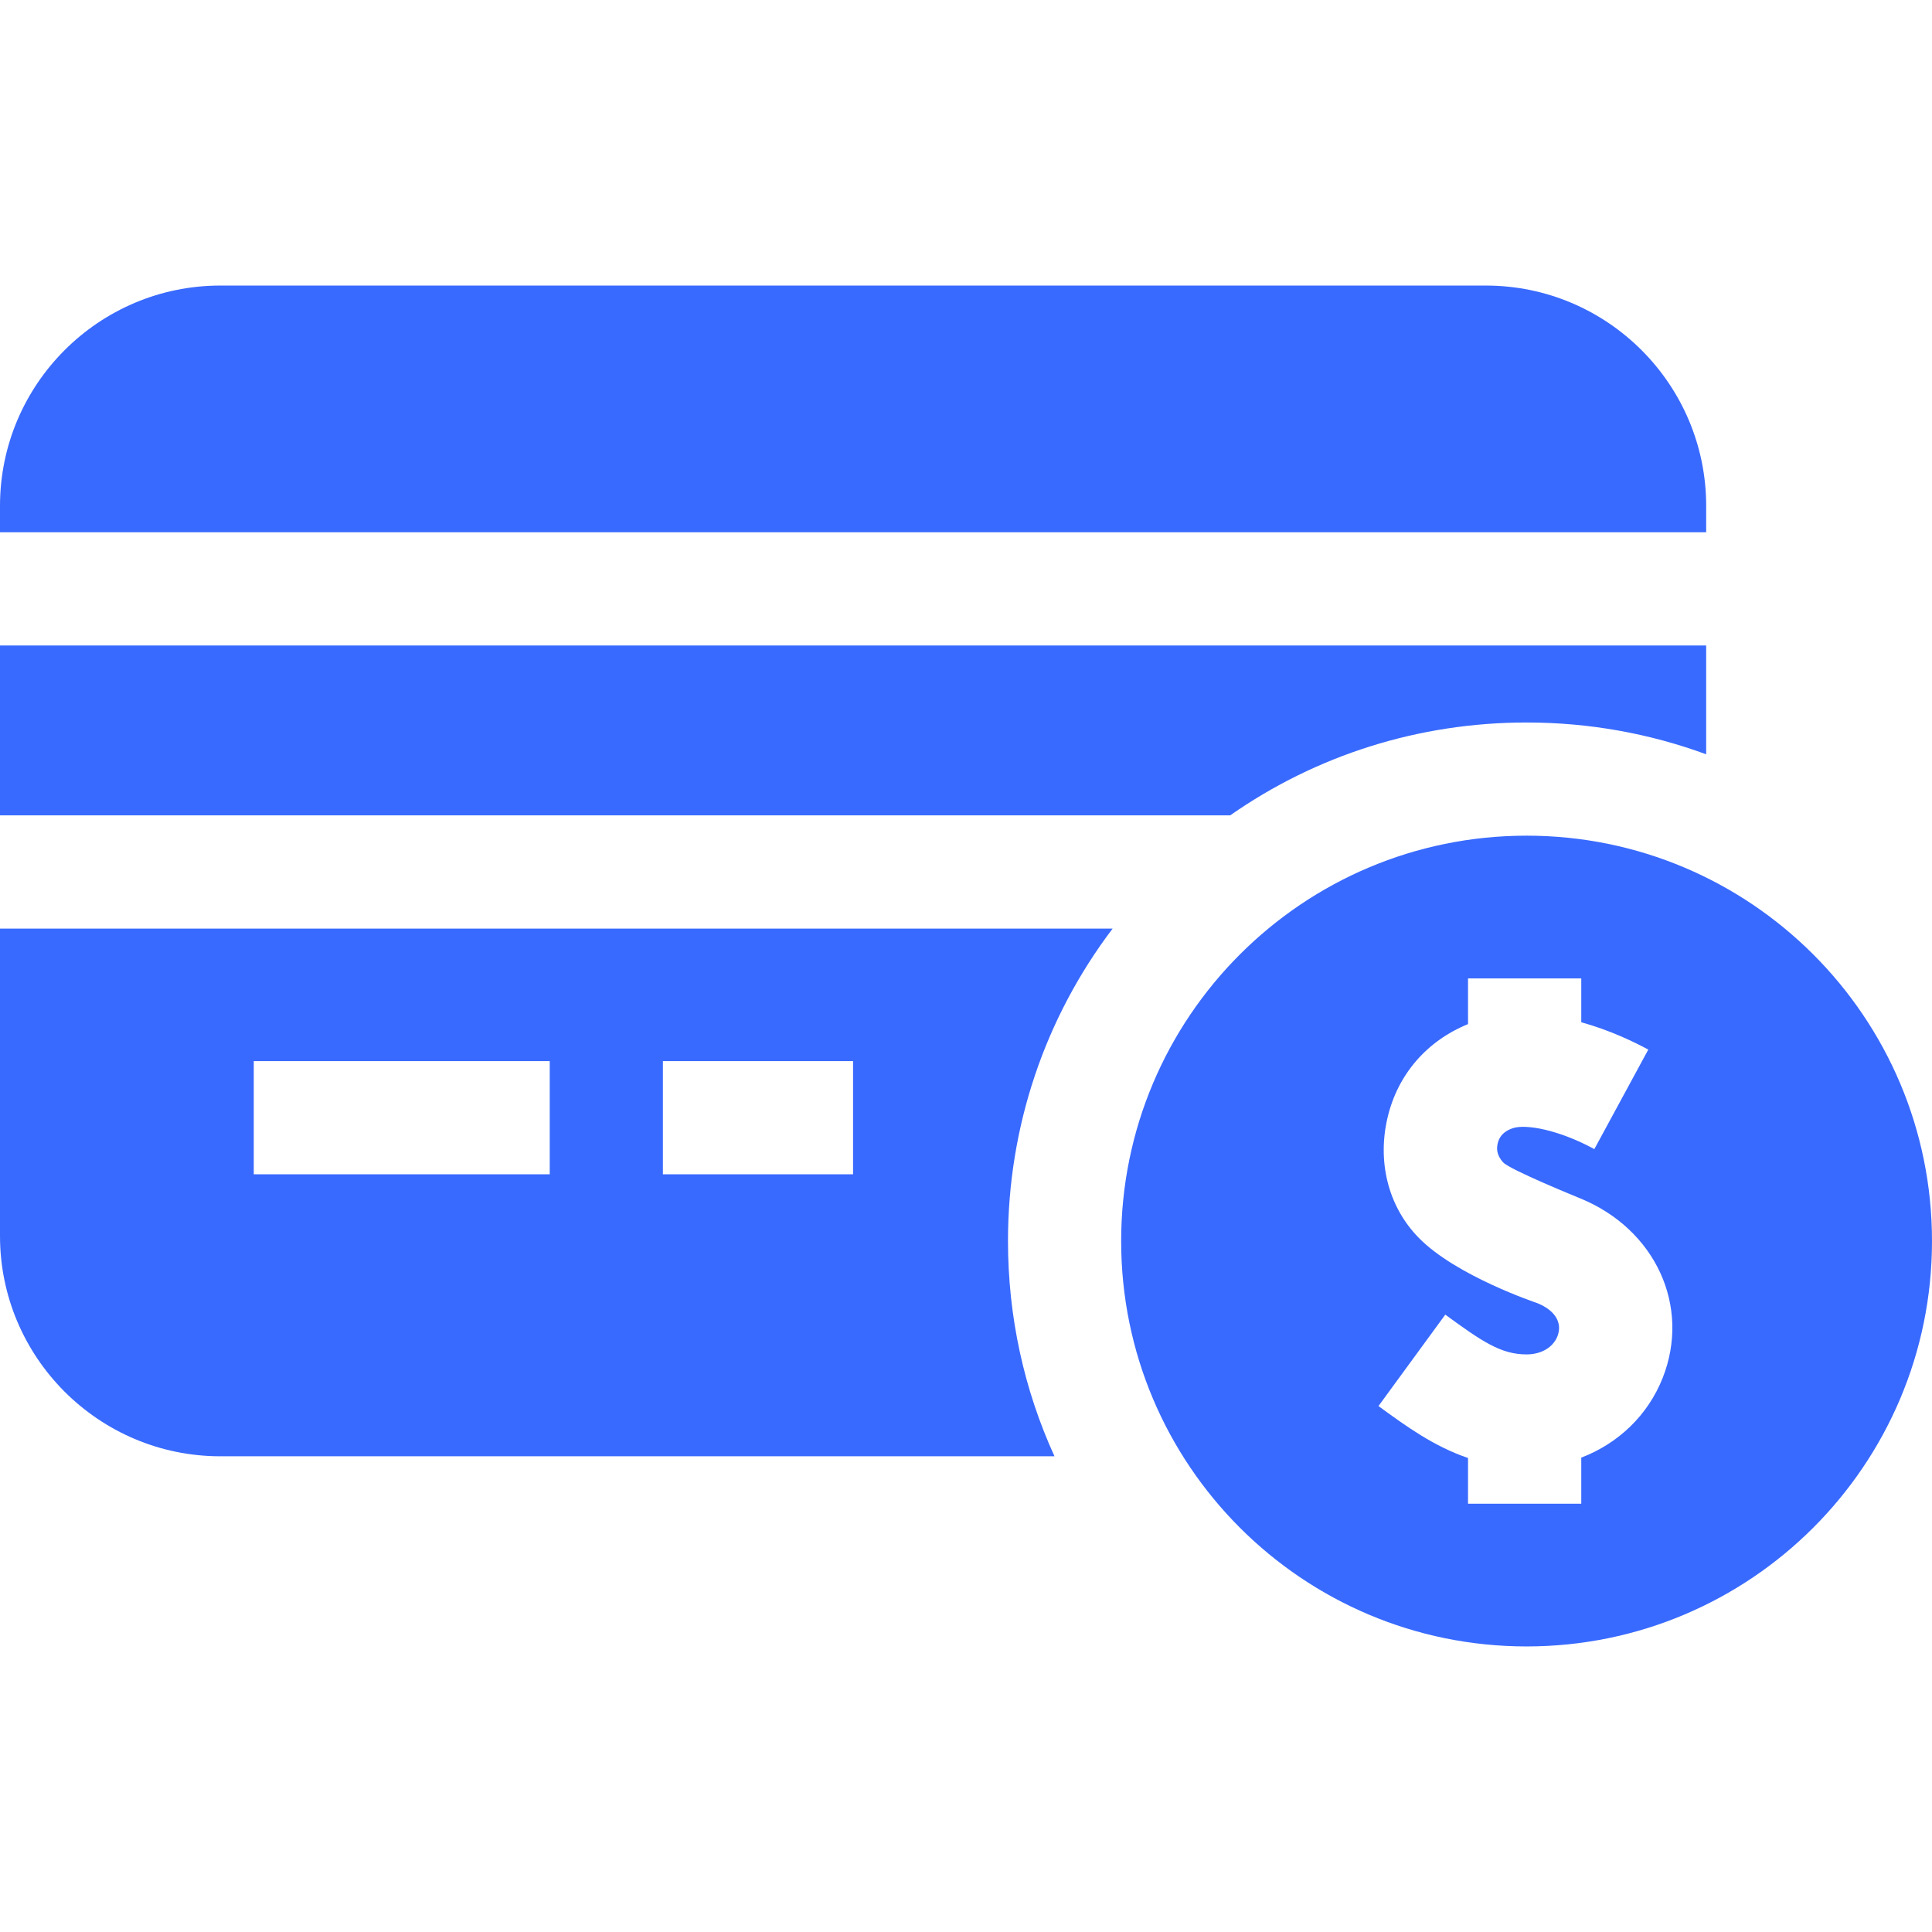
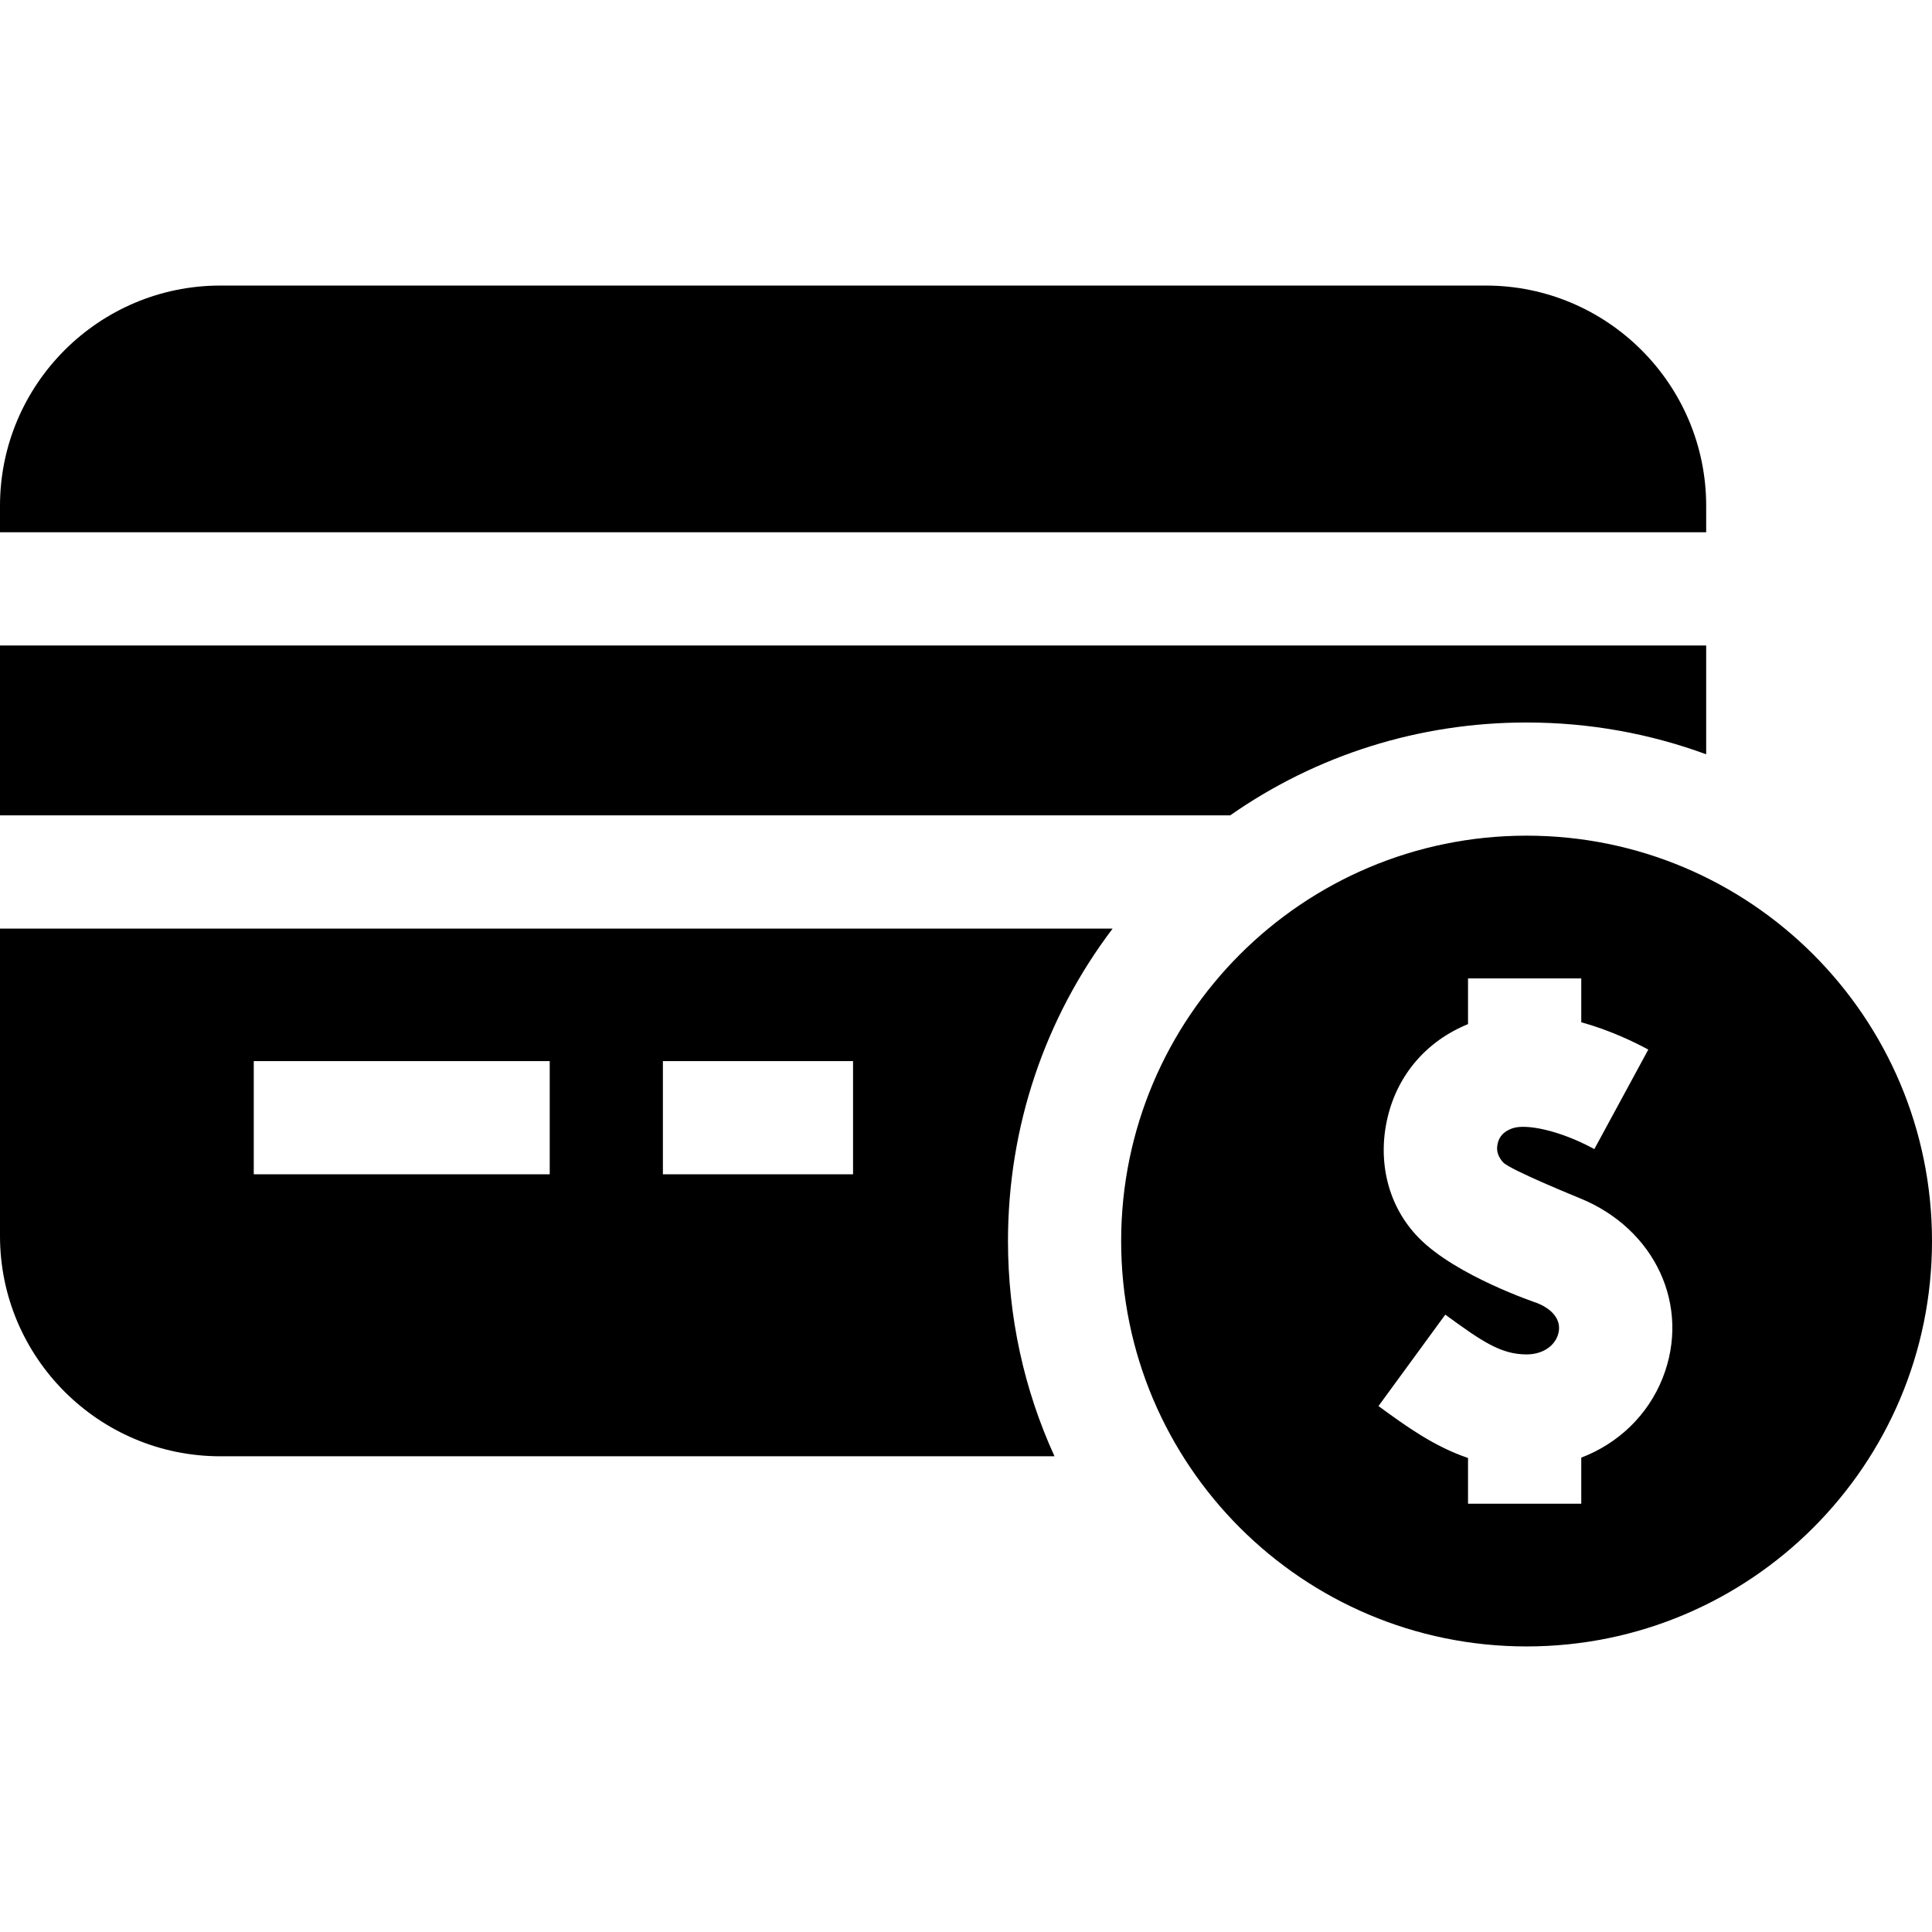
<svg xmlns="http://www.w3.org/2000/svg" width="26" height="26" viewBox="0 0 26 26" fill="none">
-   <path d="M22.961 7.163V6.808C22.961 5.173 21.631 3.843 19.996 3.843H2.965C1.33 3.843 0 5.173 0 6.808V7.163H22.961Z" fill="#396AFF" />
-   <path d="M13.565 16.702C13.565 15.164 14.06 13.702 14.973 12.497H0V16.633C0 18.268 1.33 19.598 2.965 19.598H14.191C13.781 18.701 13.565 17.718 13.565 16.702ZM11.48 15.803H8.921V14.28H11.48V15.803ZM3.415 14.28H7.398V15.803H3.415V14.28Z" fill="#396AFF" />
-   <path d="M16.555 10.973C17.716 10.161 19.097 9.723 20.544 9.723C21.382 9.723 22.197 9.87 22.961 10.151V8.687H0V10.973H16.555Z" fill="#396AFF" />
-   <path d="M26 16.702C26 13.689 23.557 11.246 20.544 11.246C17.531 11.246 15.088 13.689 15.088 16.702C15.088 19.715 17.531 22.157 20.544 22.157C23.557 22.157 26 19.715 26 16.702ZM21.28 19.616V20.236H20.518V20.236V20.236H19.756V19.621C19.296 19.465 18.919 19.191 18.551 18.922L19.45 17.692C19.945 18.053 20.198 18.227 20.544 18.227C20.74 18.227 20.899 18.134 20.959 17.984C21.03 17.802 20.929 17.634 20.686 17.536C20.686 17.536 19.597 17.173 19.094 16.659C18.672 16.229 18.537 15.622 18.672 15.045C18.807 14.463 19.199 14.009 19.756 13.782V13.167H21.28V13.757C21.666 13.864 21.994 14.023 22.182 14.125L21.456 15.464C20.974 15.202 20.53 15.124 20.358 15.183C20.19 15.24 20.165 15.349 20.155 15.39C20.142 15.449 20.134 15.538 20.228 15.642C20.317 15.742 21.261 16.125 21.261 16.125C22.278 16.539 22.757 17.579 22.375 18.545C22.176 19.047 21.776 19.427 21.28 19.616Z" fill="#396AFF" />
+   <path d="M22.961 7.163V6.808C22.961 5.173 21.631 3.843 19.996 3.843H2.965C1.33 3.843 0 5.173 0 6.808V7.163H22.961Z" fill="currentColor" />
+   <path d="M13.565 16.702C13.565 15.164 14.06 13.702 14.973 12.497H0V16.633C0 18.268 1.33 19.598 2.965 19.598H14.191C13.781 18.701 13.565 17.718 13.565 16.702ZM11.48 15.803H8.921V14.28H11.48V15.803ZM3.415 14.28H7.398V15.803H3.415V14.28Z" fill="currentColor" />
+   <path d="M16.555 10.973C17.716 10.161 19.097 9.723 20.544 9.723C21.382 9.723 22.197 9.87 22.961 10.151V8.687H0V10.973H16.555Z" fill="currentColor" />
+   <path d="M26 16.702C26 13.689 23.557 11.246 20.544 11.246C17.531 11.246 15.088 13.689 15.088 16.702C15.088 19.715 17.531 22.157 20.544 22.157C23.557 22.157 26 19.715 26 16.702ZM21.28 19.616V20.236H20.518V20.236V20.236H19.756V19.621C19.296 19.465 18.919 19.191 18.551 18.922L19.45 17.692C19.945 18.053 20.198 18.227 20.544 18.227C20.74 18.227 20.899 18.134 20.959 17.984C21.03 17.802 20.929 17.634 20.686 17.536C20.686 17.536 19.597 17.173 19.094 16.659C18.672 16.229 18.537 15.622 18.672 15.045C18.807 14.463 19.199 14.009 19.756 13.782V13.167H21.28V13.757C21.666 13.864 21.994 14.023 22.182 14.125L21.456 15.464C20.974 15.202 20.53 15.124 20.358 15.183C20.19 15.24 20.165 15.349 20.155 15.39C20.142 15.449 20.134 15.538 20.228 15.642C20.317 15.742 21.261 16.125 21.261 16.125C22.278 16.539 22.757 17.579 22.375 18.545C22.176 19.047 21.776 19.427 21.28 19.616Z" fill="currentColor" />
</svg>
